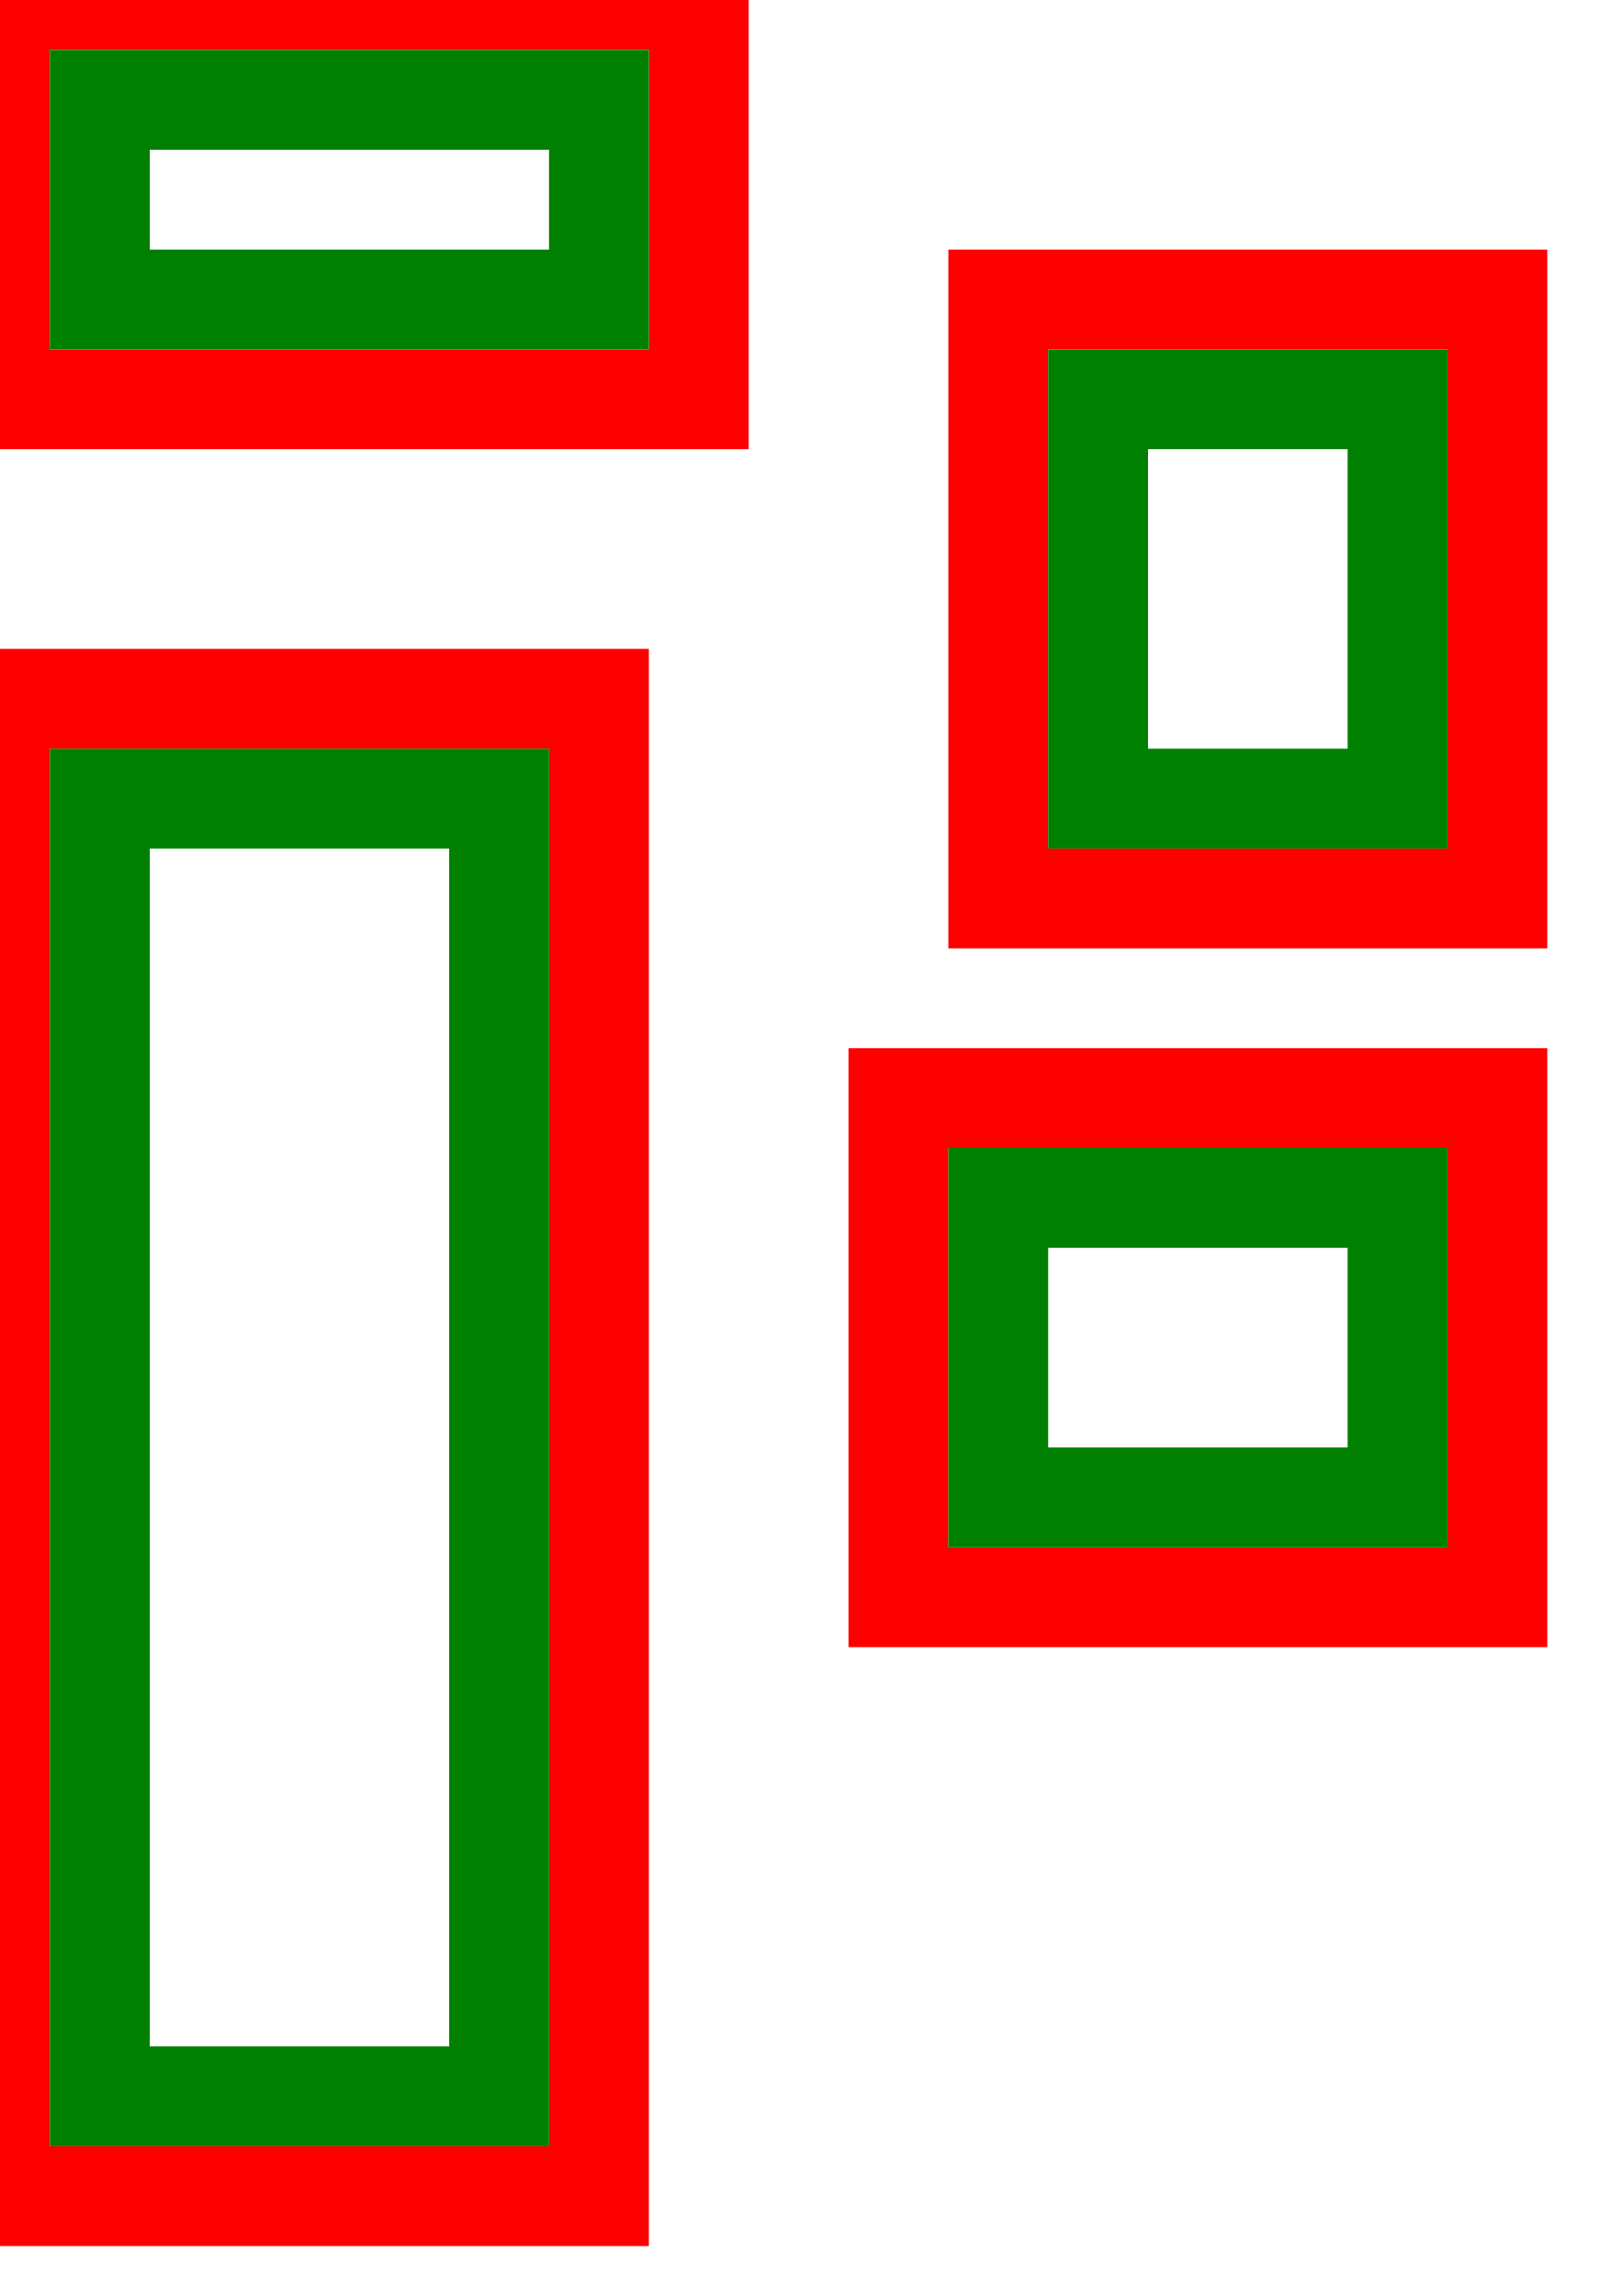
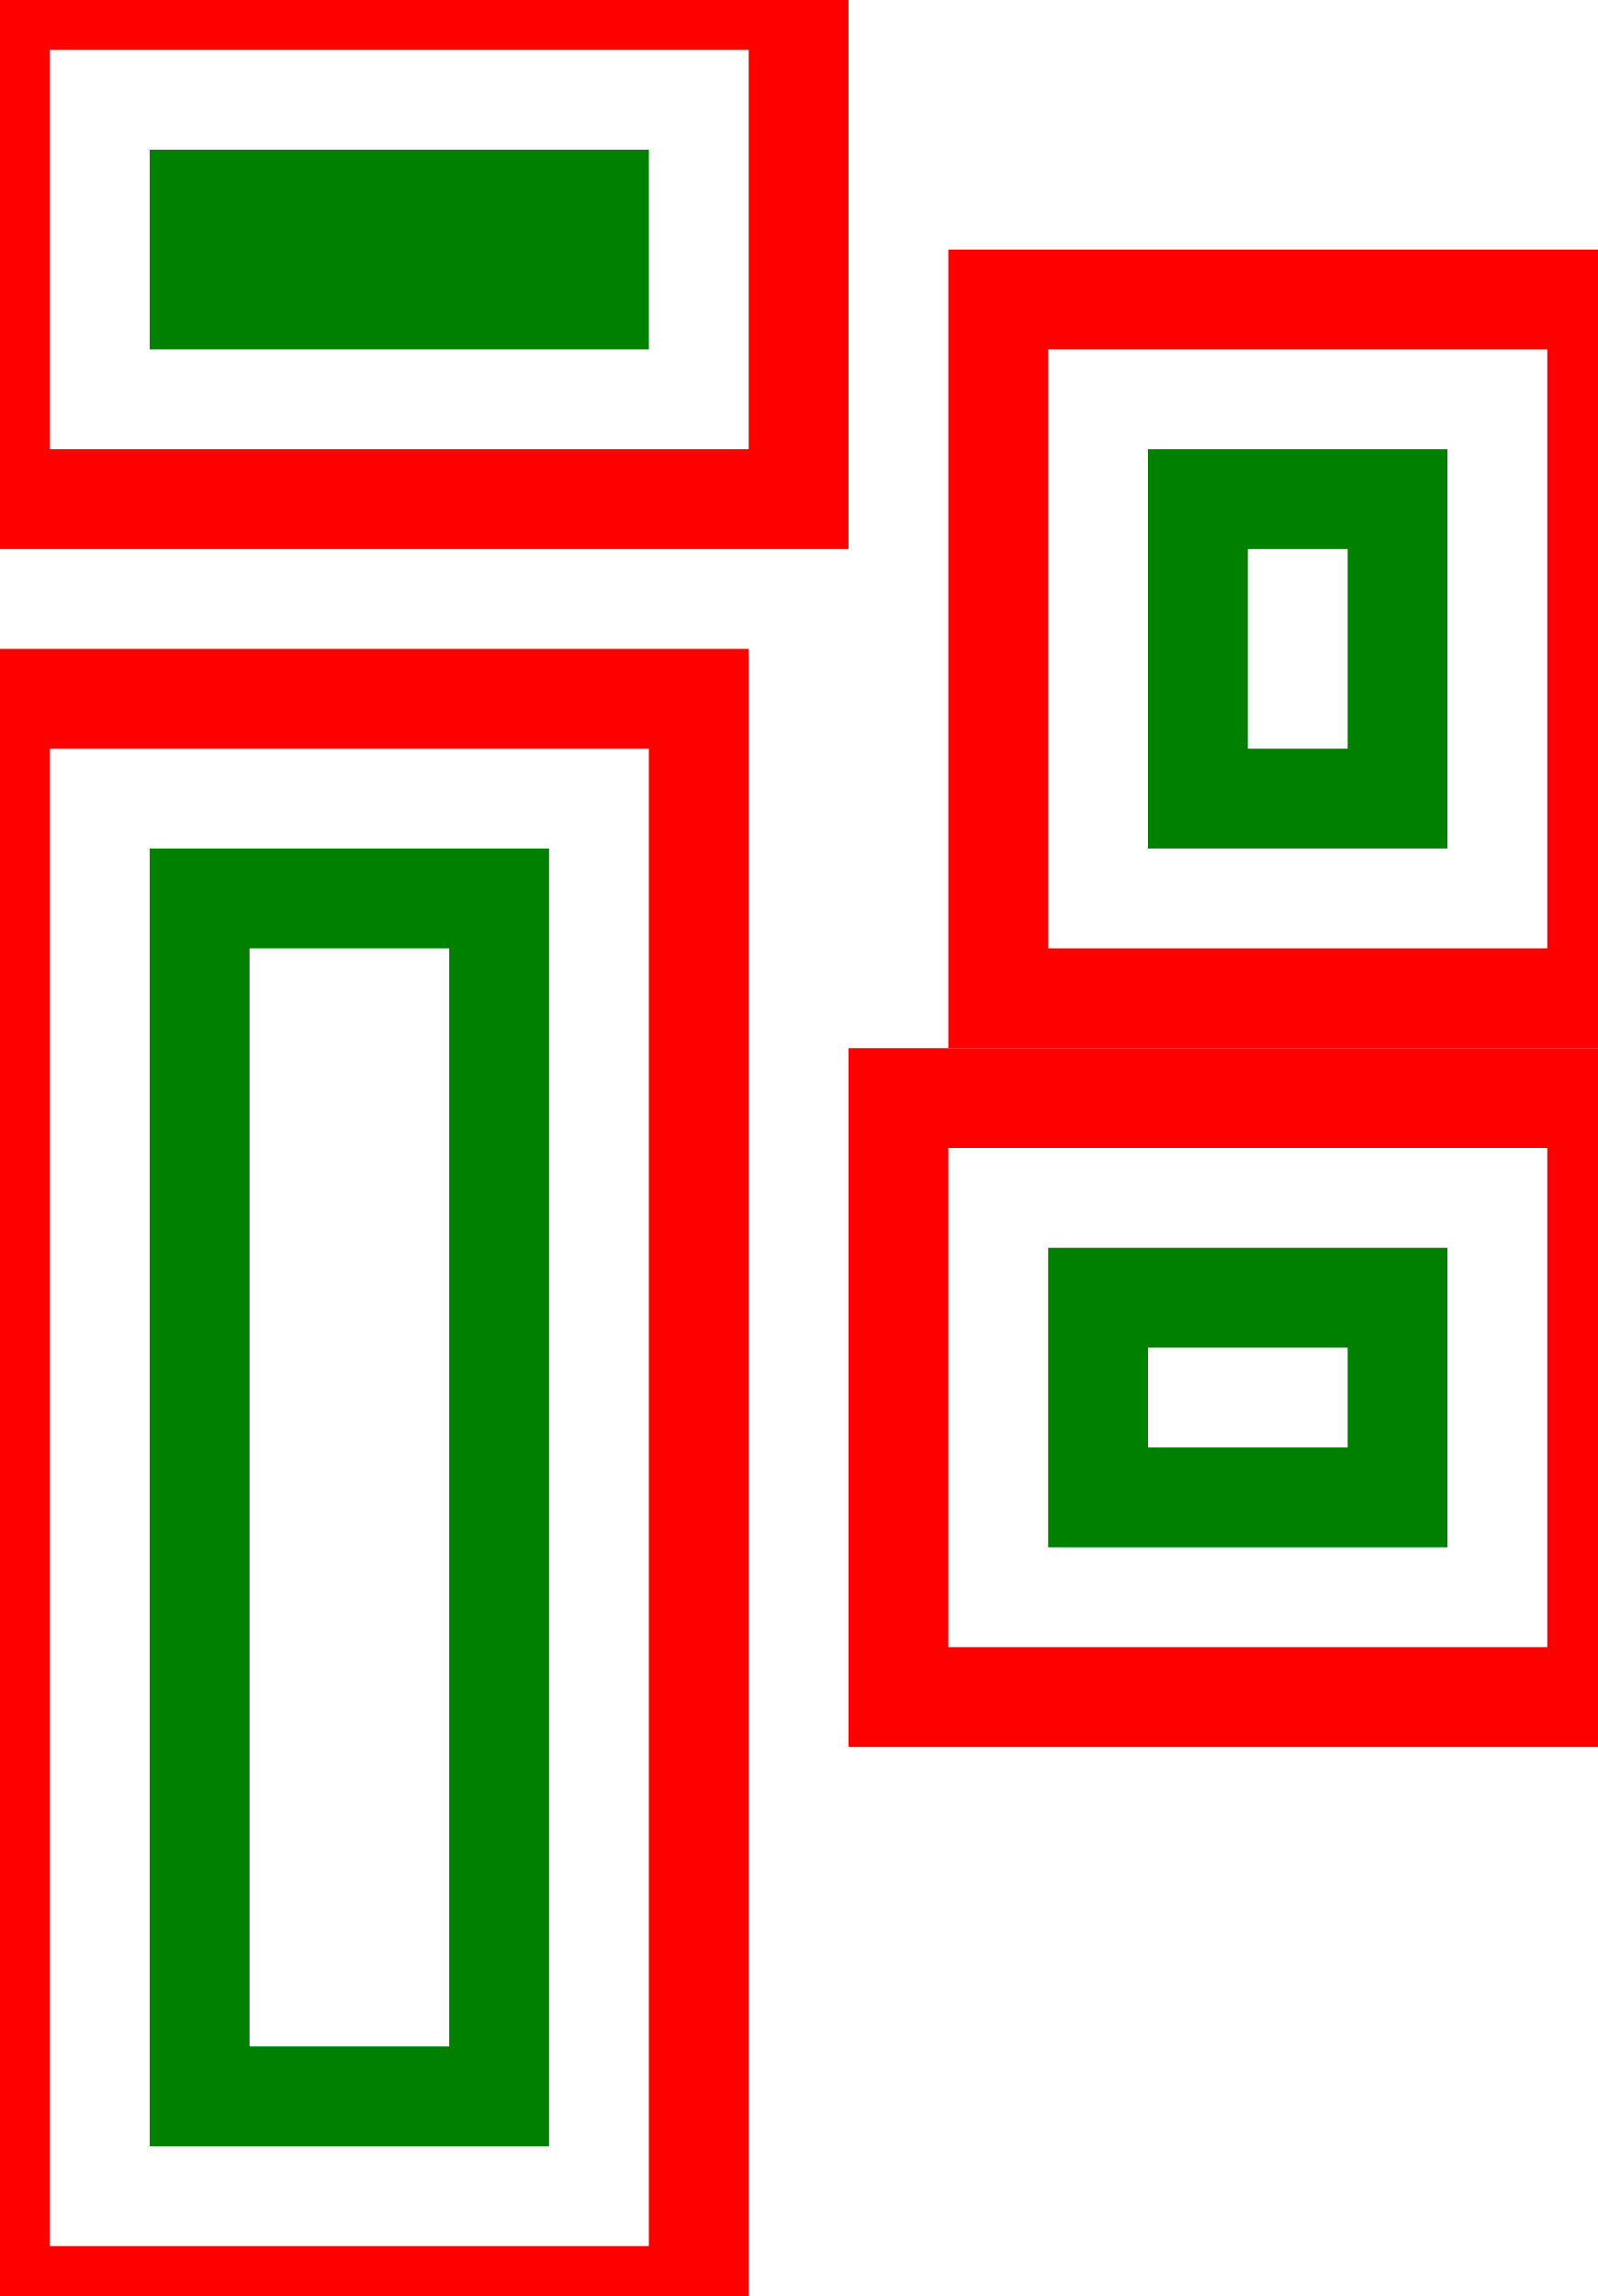
<svg xmlns="http://www.w3.org/2000/svg" width="16" height="23">
  <style>.out{fill:none;stroke:red;stroke-width:1;}.in{fill:none;stroke:green;stroke-width:1;}.out:hover{stroke:yellow;}</style>
-   <polygon points="7,4 0,4 0,0 7,0" class="out" />
-   <polygon points="6,1 1,1 1,3 6,3 6,2" class="in" />
-   <polygon points="15,5 15,9 10,9 10,5 10,3 15,3" class="out" />
-   <polygon points="14,4 11,4 11,5 11,8 14,8 14,5" class="in" />
-   <polygon points="15,16 9,16 9,11 15,11" class="out" />
-   <polygon points="14,12 10,12 10,15 14,15 14,14 14,13" class="in" />
-   <polygon points="6,10 6,17 6,22 0,22 0,17 0,10 0,7 6,7" class="out" />
-   <polygon points="5,10 5,8 1,8 1,10 1,17 1,21 5,21 5,17" class="in" />
+   <polygon points="8,5 0,5 0,0 8,0" class="out" />
+   <polygon points="2,2 2,3 6,3 6,2" class="in" />
+   <polygon points="16,10 10,10 10,3 16,3" class="out" />
+   <polygon points="14,5 12,5 12,8 14,8" class="in" />
+   <polygon points="7,23 0,23 0,7 7,7" class="out" />
+   <polygon points="5,9 2,9 2,21 5,21" class="in" />
+   <polygon points="16,17 9,17 9,11 16,11" class="out" />
+   <polygon points="11,13 11,15 14,15 14,14 14,13" class="in" />
</svg>
